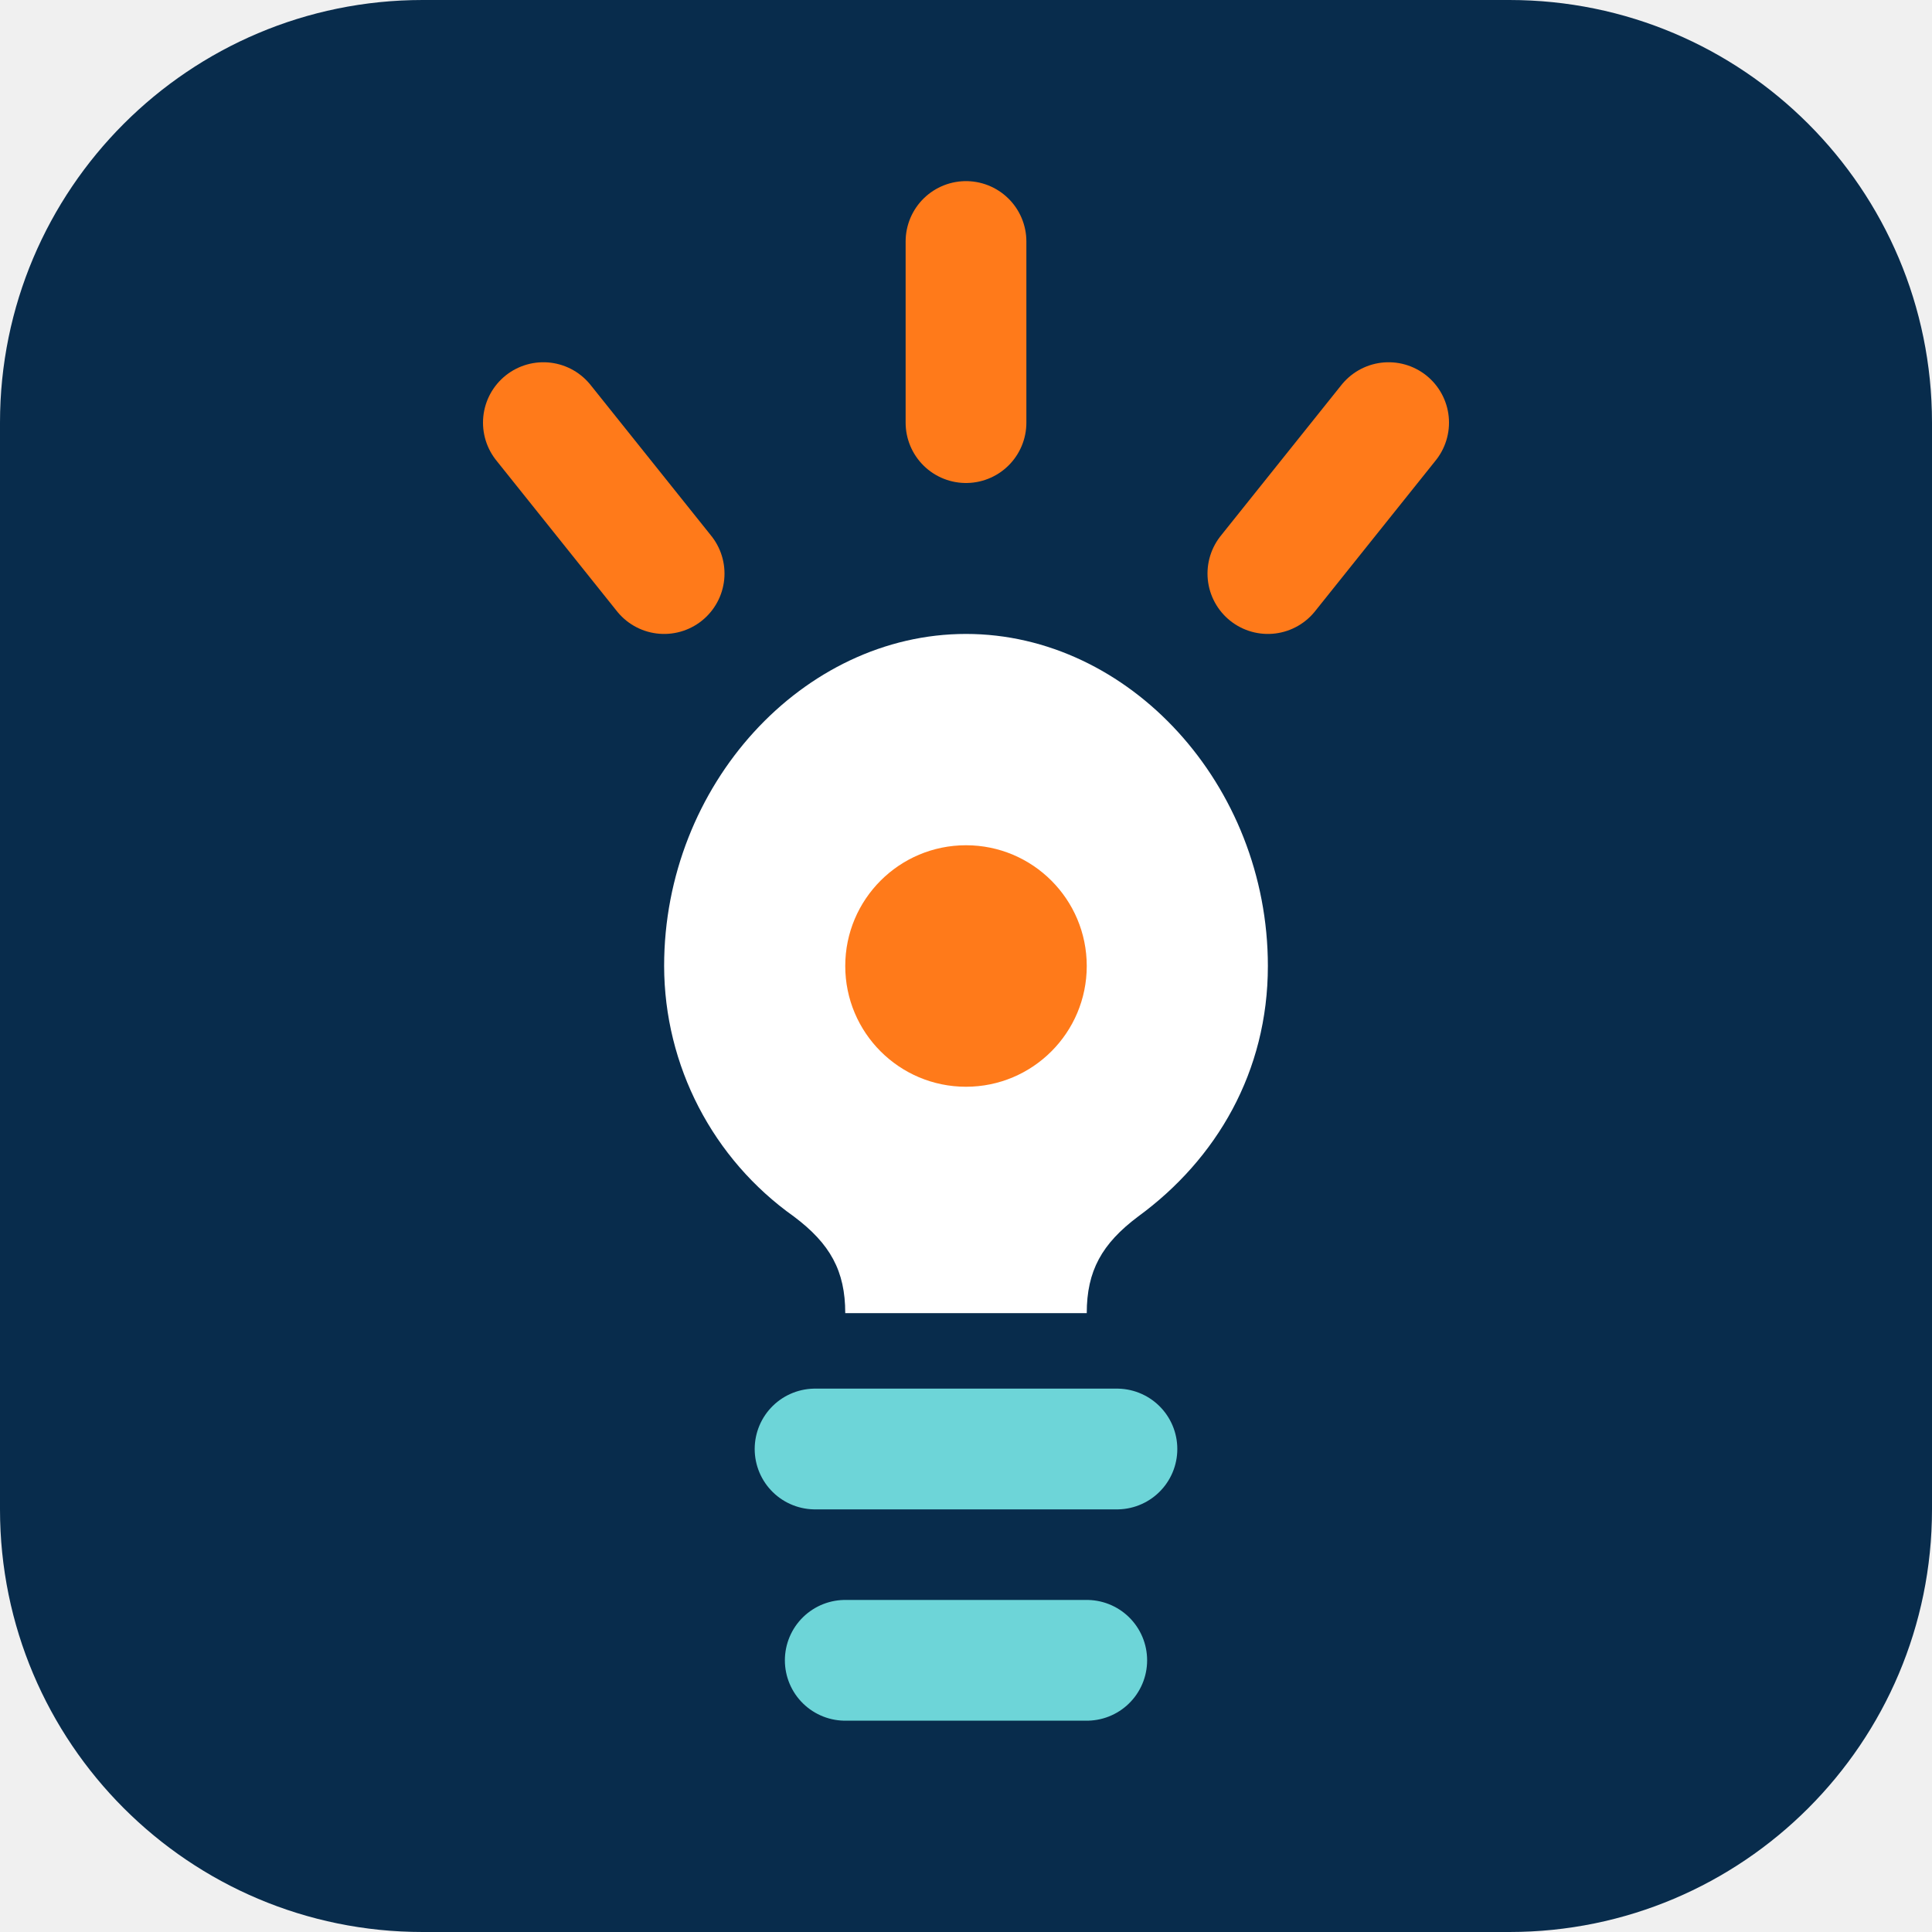
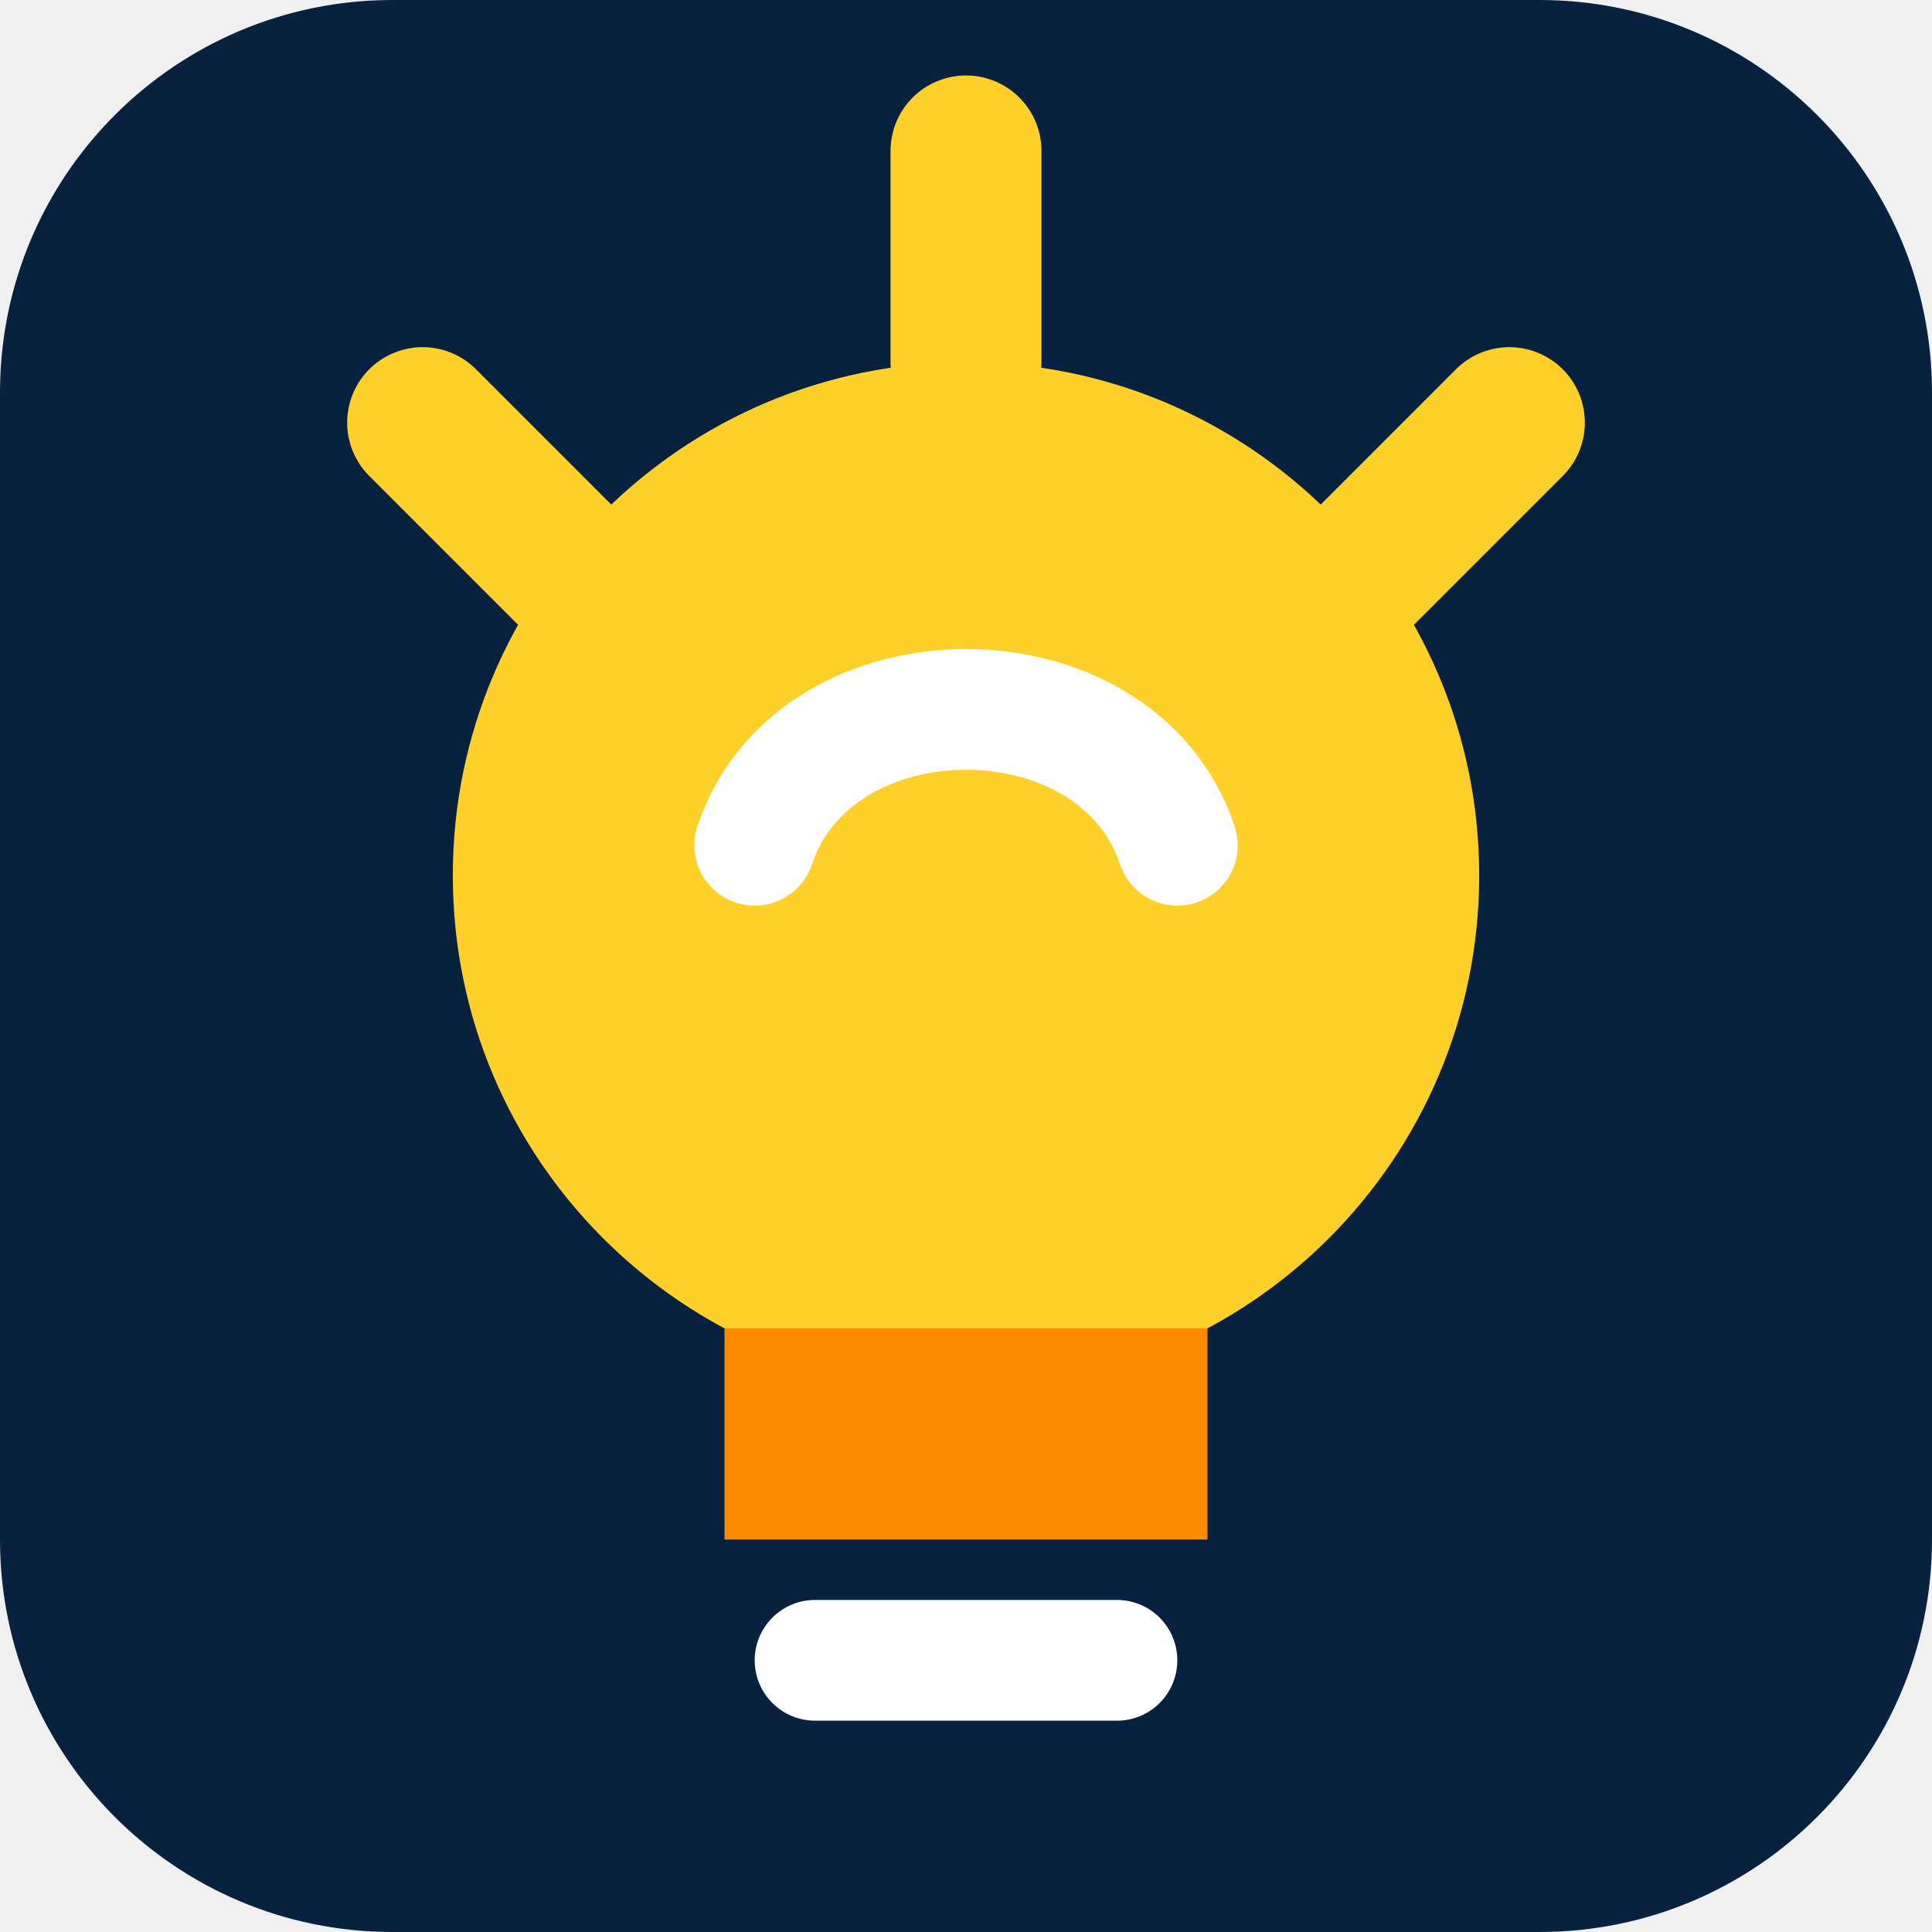
<svg xmlns="http://www.w3.org/2000/svg" viewBox="0 0 64 64" role="img" aria-label="ReadWiseHub">
-   <rect width="64" height="64" rx="14" fill="#082c4c" />
-   <path d="M32 8v6" stroke="#ff7a1a" stroke-width="4" stroke-linecap="round" />
-   <path d="M18 14l4 5" stroke="#ff7a1a" stroke-width="4" stroke-linecap="round" />
-   <path d="M46 14l-4 5" stroke="#ff7a1a" stroke-width="4" stroke-linecap="round" />
-   <path d="M22 32c0-6 4.6-11 10-11s10 5 10 11c0 3.5-1.7 6.4-4.3 8.3-1.2.9-1.7 1.8-1.7 3.2H28c0-1.4-.5-2.3-1.7-3.2A10.2 10.2 0 0 1 22 32Z" fill="#ffffff" />
-   <path d="M27 48h10" stroke="#6dd5d8" stroke-width="4" stroke-linecap="round" />
-   <path d="M28 55h8" stroke="#6dd5d8" stroke-width="4" stroke-linecap="round" />
-   <circle cx="32" cy="32" r="4" fill="#ff7a1a" />
+   <rect width="64" height="64" rx="13" fill="#07213f" />
+   <circle cx="32" cy="29" r="17" fill="#ffd029" />
+   <path d="M24 44h16v7H24z" fill="#ff8a00" />
+   <path d="M27 55h10" stroke="#ffffff" stroke-width="4" stroke-linecap="round" />
+   <path d="M32 5v7M14 14l5 5M50 14l-5 5" stroke="#ffd029" stroke-width="5" stroke-linecap="round" />
+   <path d="M25 28c2-6 12-6 14 0" fill="none" stroke="#ffffff" stroke-width="4" stroke-linecap="round" />
</svg>
